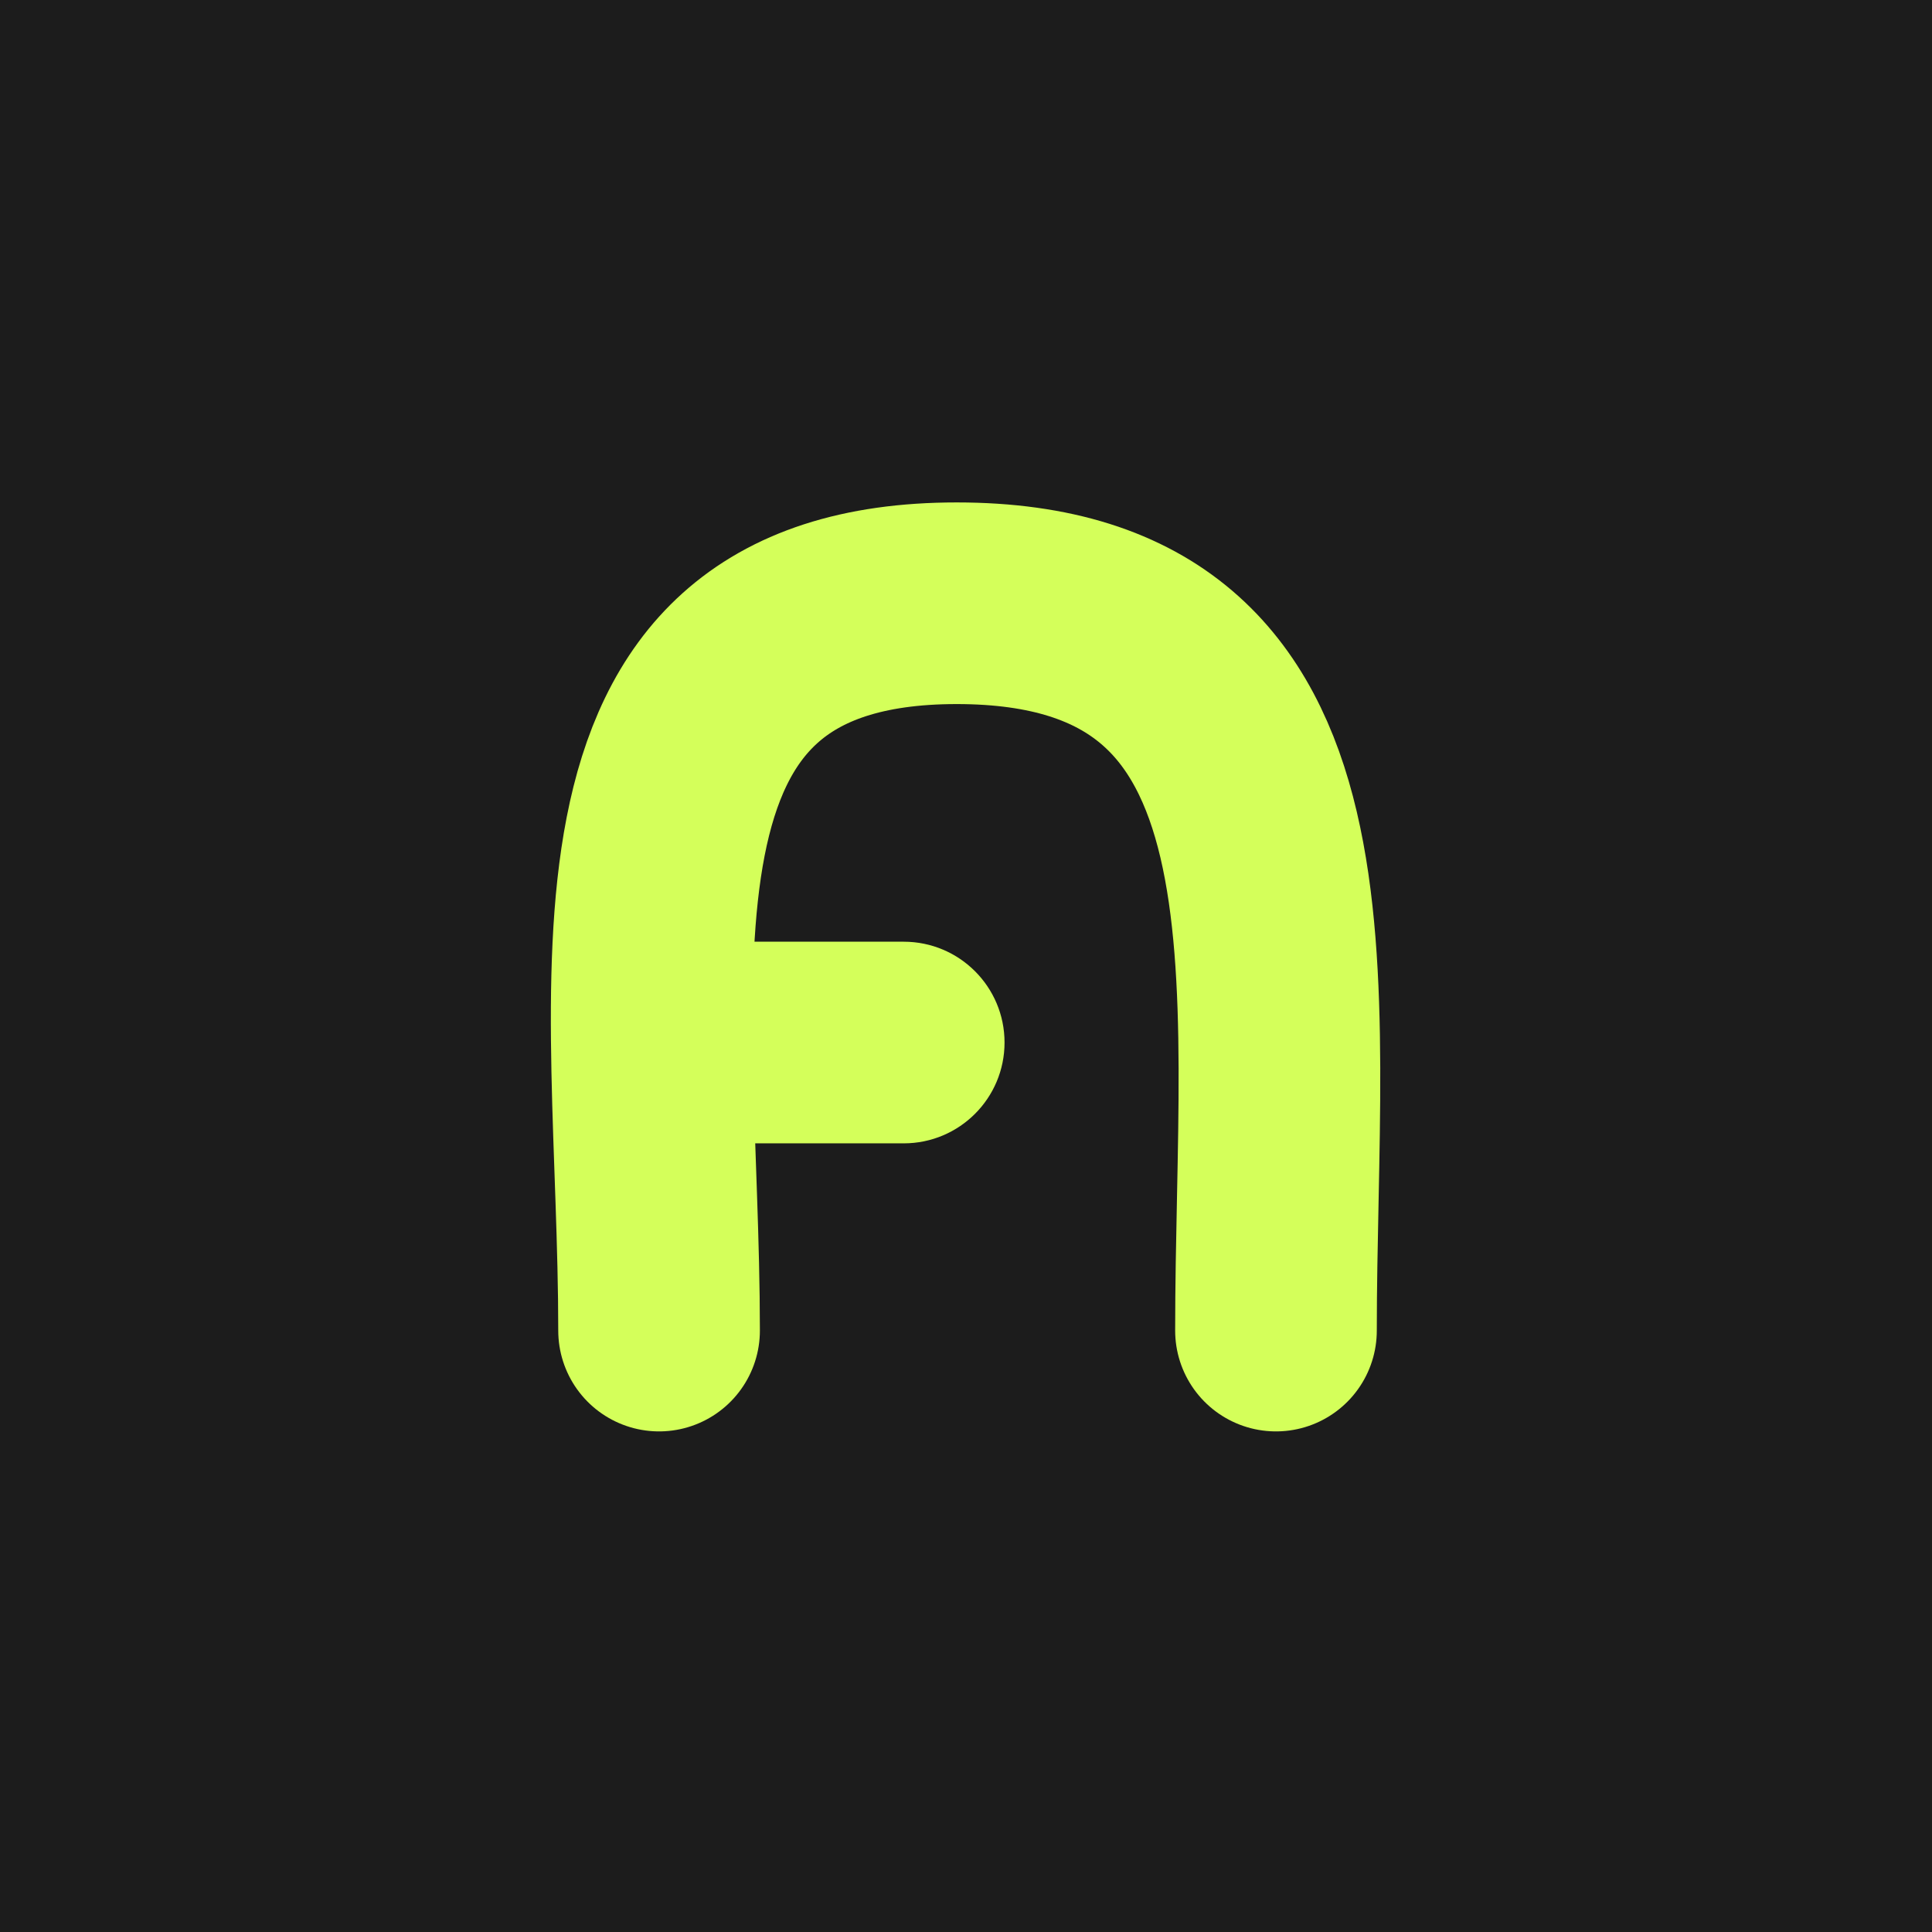
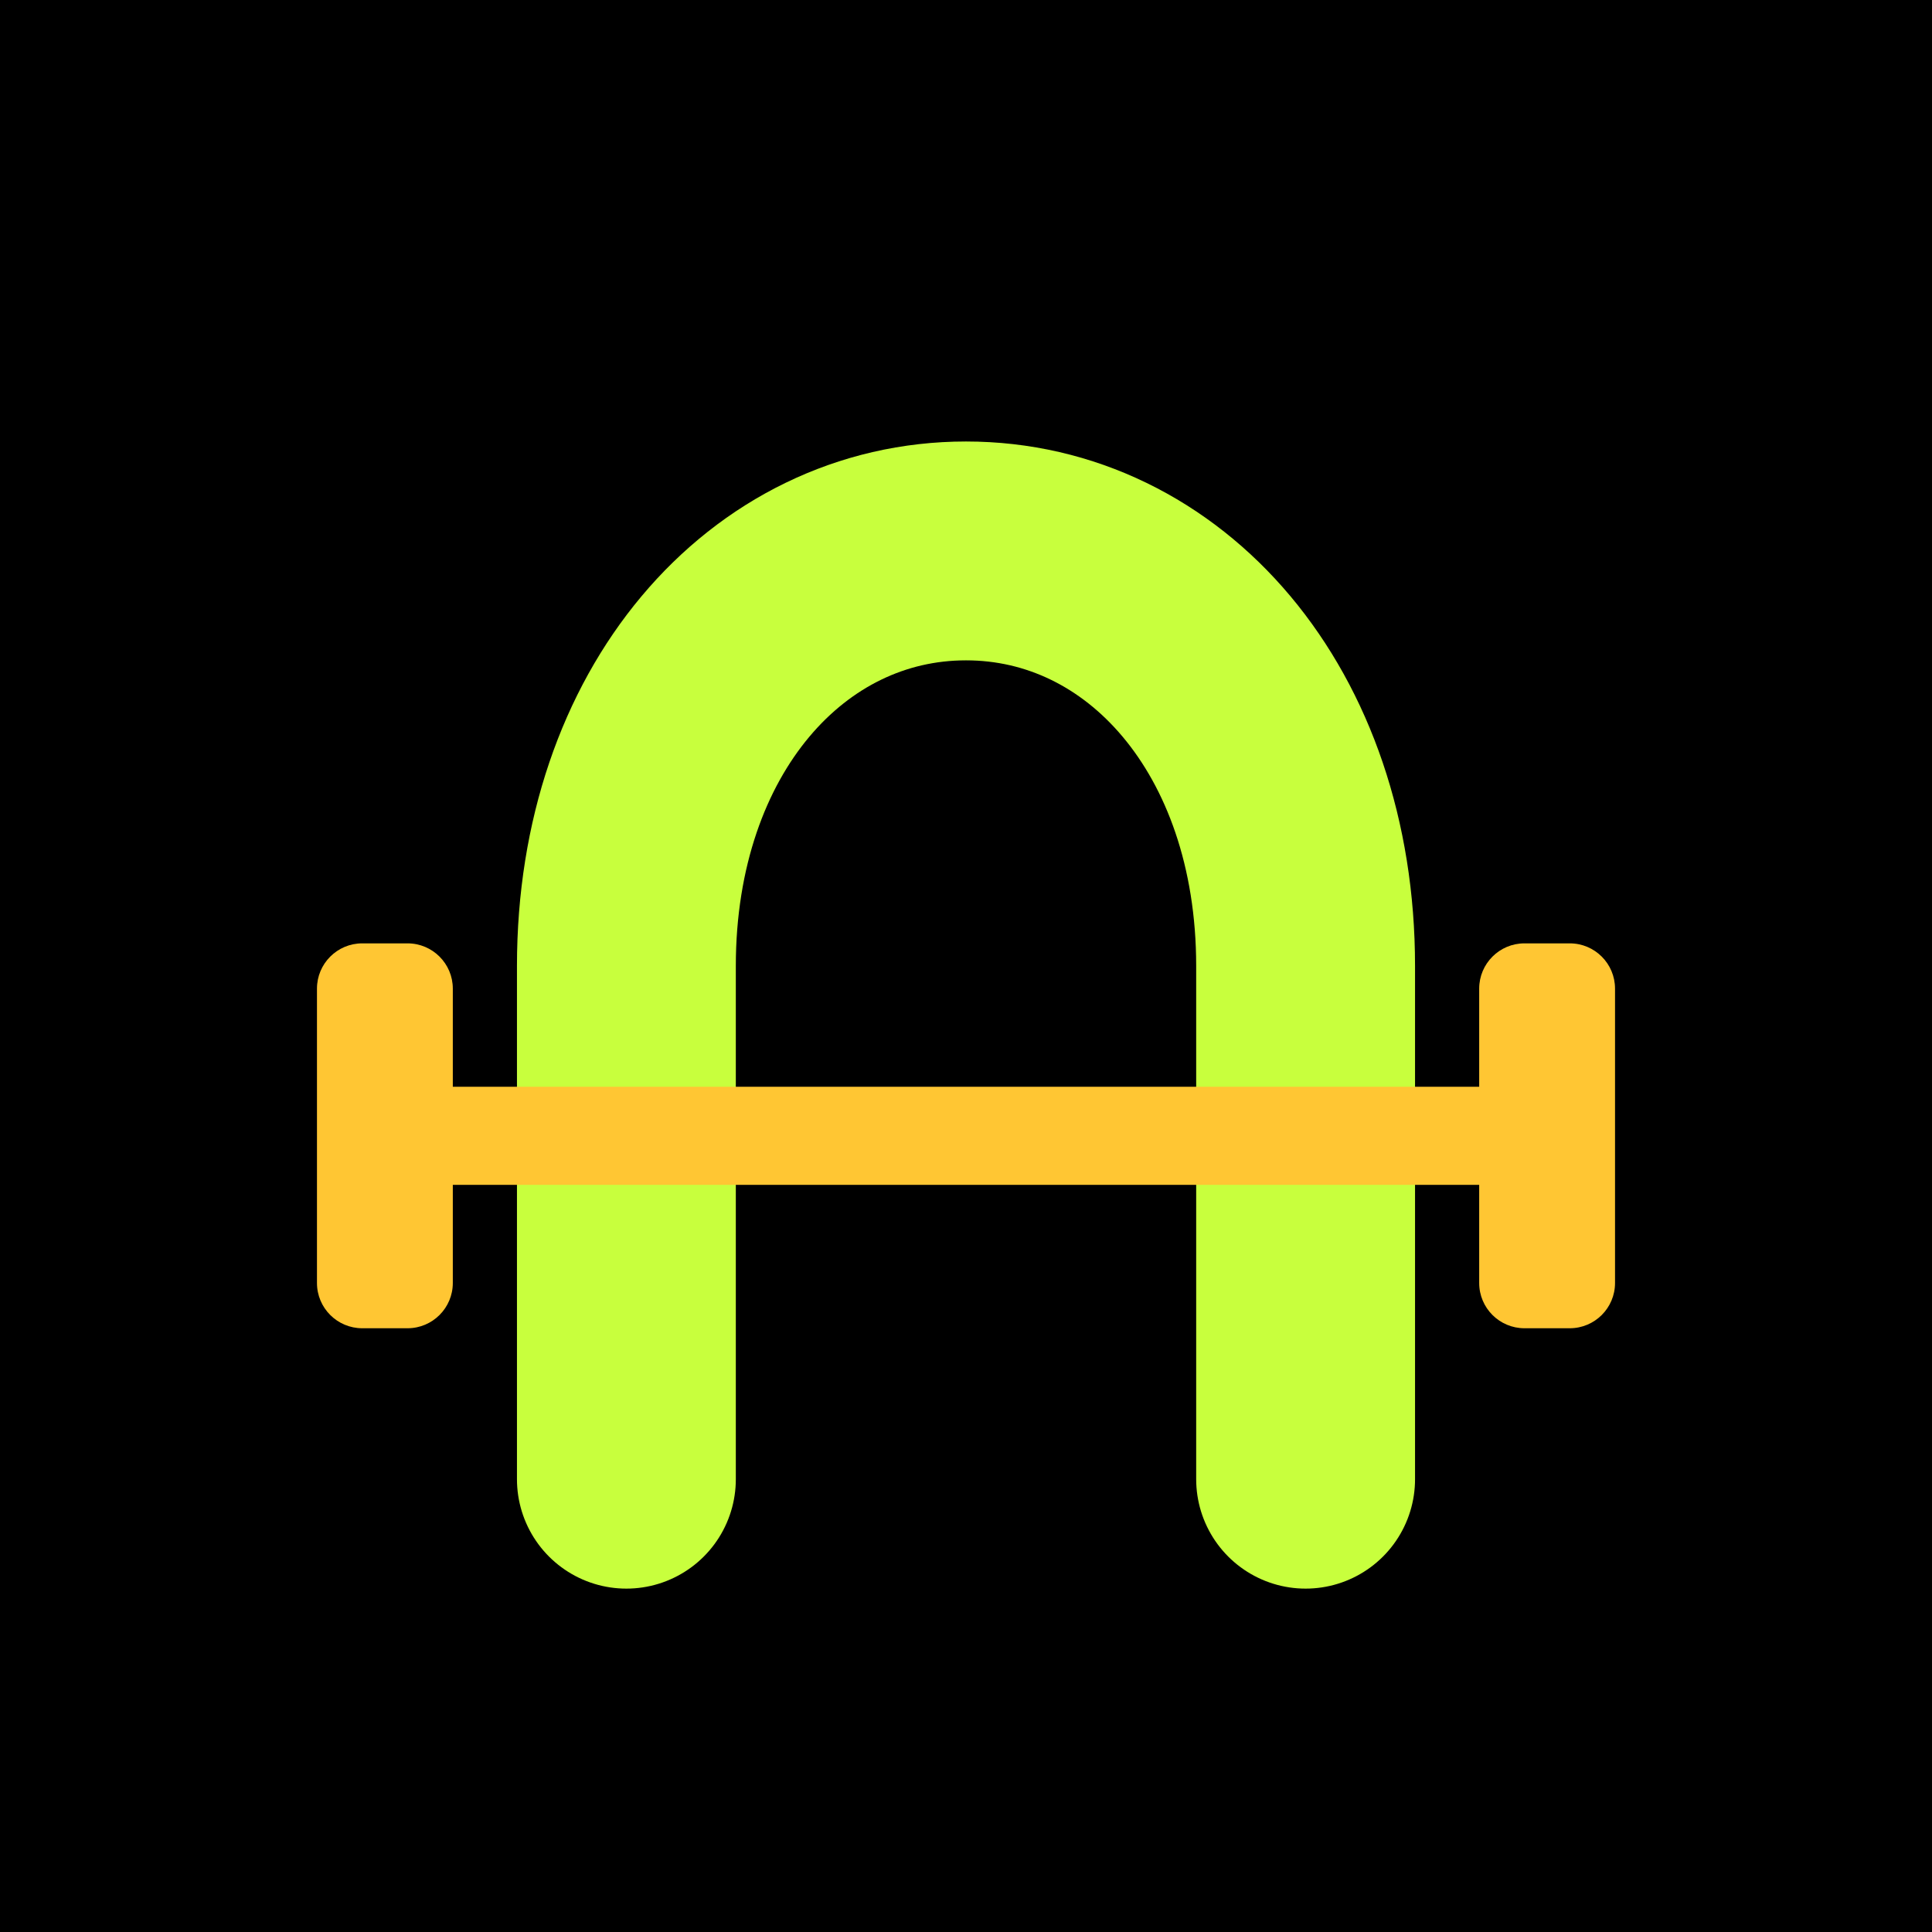
- <svg xmlns="http://www.w3.org/2000/svg" width="527" height="527" viewBox="0 0 527 527" fill="none">
-   <rect width="527" height="527" fill="#1C1C1C" />
-   <path d="M179.776 362.949C179.776 268.006 157.514 164.551 260.969 164.551C364.423 164.551 348.054 266.696 348.054 362.949" stroke="#D4FF5A" stroke-width="55.002" stroke-linecap="round" />
-   <path d="M246.513 311.876C261.701 311.876 274.013 299.563 274.013 284.375C274.013 269.187 261.701 256.874 246.513 256.874V284.375V311.876ZM179.725 284.375V311.876H246.513V284.375V256.874H179.725V284.375Z" fill="#D4FF5A" />
+ <svg xmlns="http://www.w3.org/2000/svg" width="512" height="512" viewBox="0 0 512 512" fill="none">
+   <rect width="512" height="512" fill="#000000" />
+   <path d="M166 392V256C166 191 206 146 256 146C306 146 346 191 346 256V392" stroke="#C8FF3D" stroke-width="58" stroke-linecap="round" stroke-linejoin="round" />
+   <rect x="104" y="288" width="304" height="26" rx="13" fill="#FFC633" />
+   <rect x="84" y="250" width="36" height="102" rx="12" fill="#FFC633" />
+   <rect x="392" y="250" width="36" height="102" rx="12" fill="#FFC633" />
</svg>
